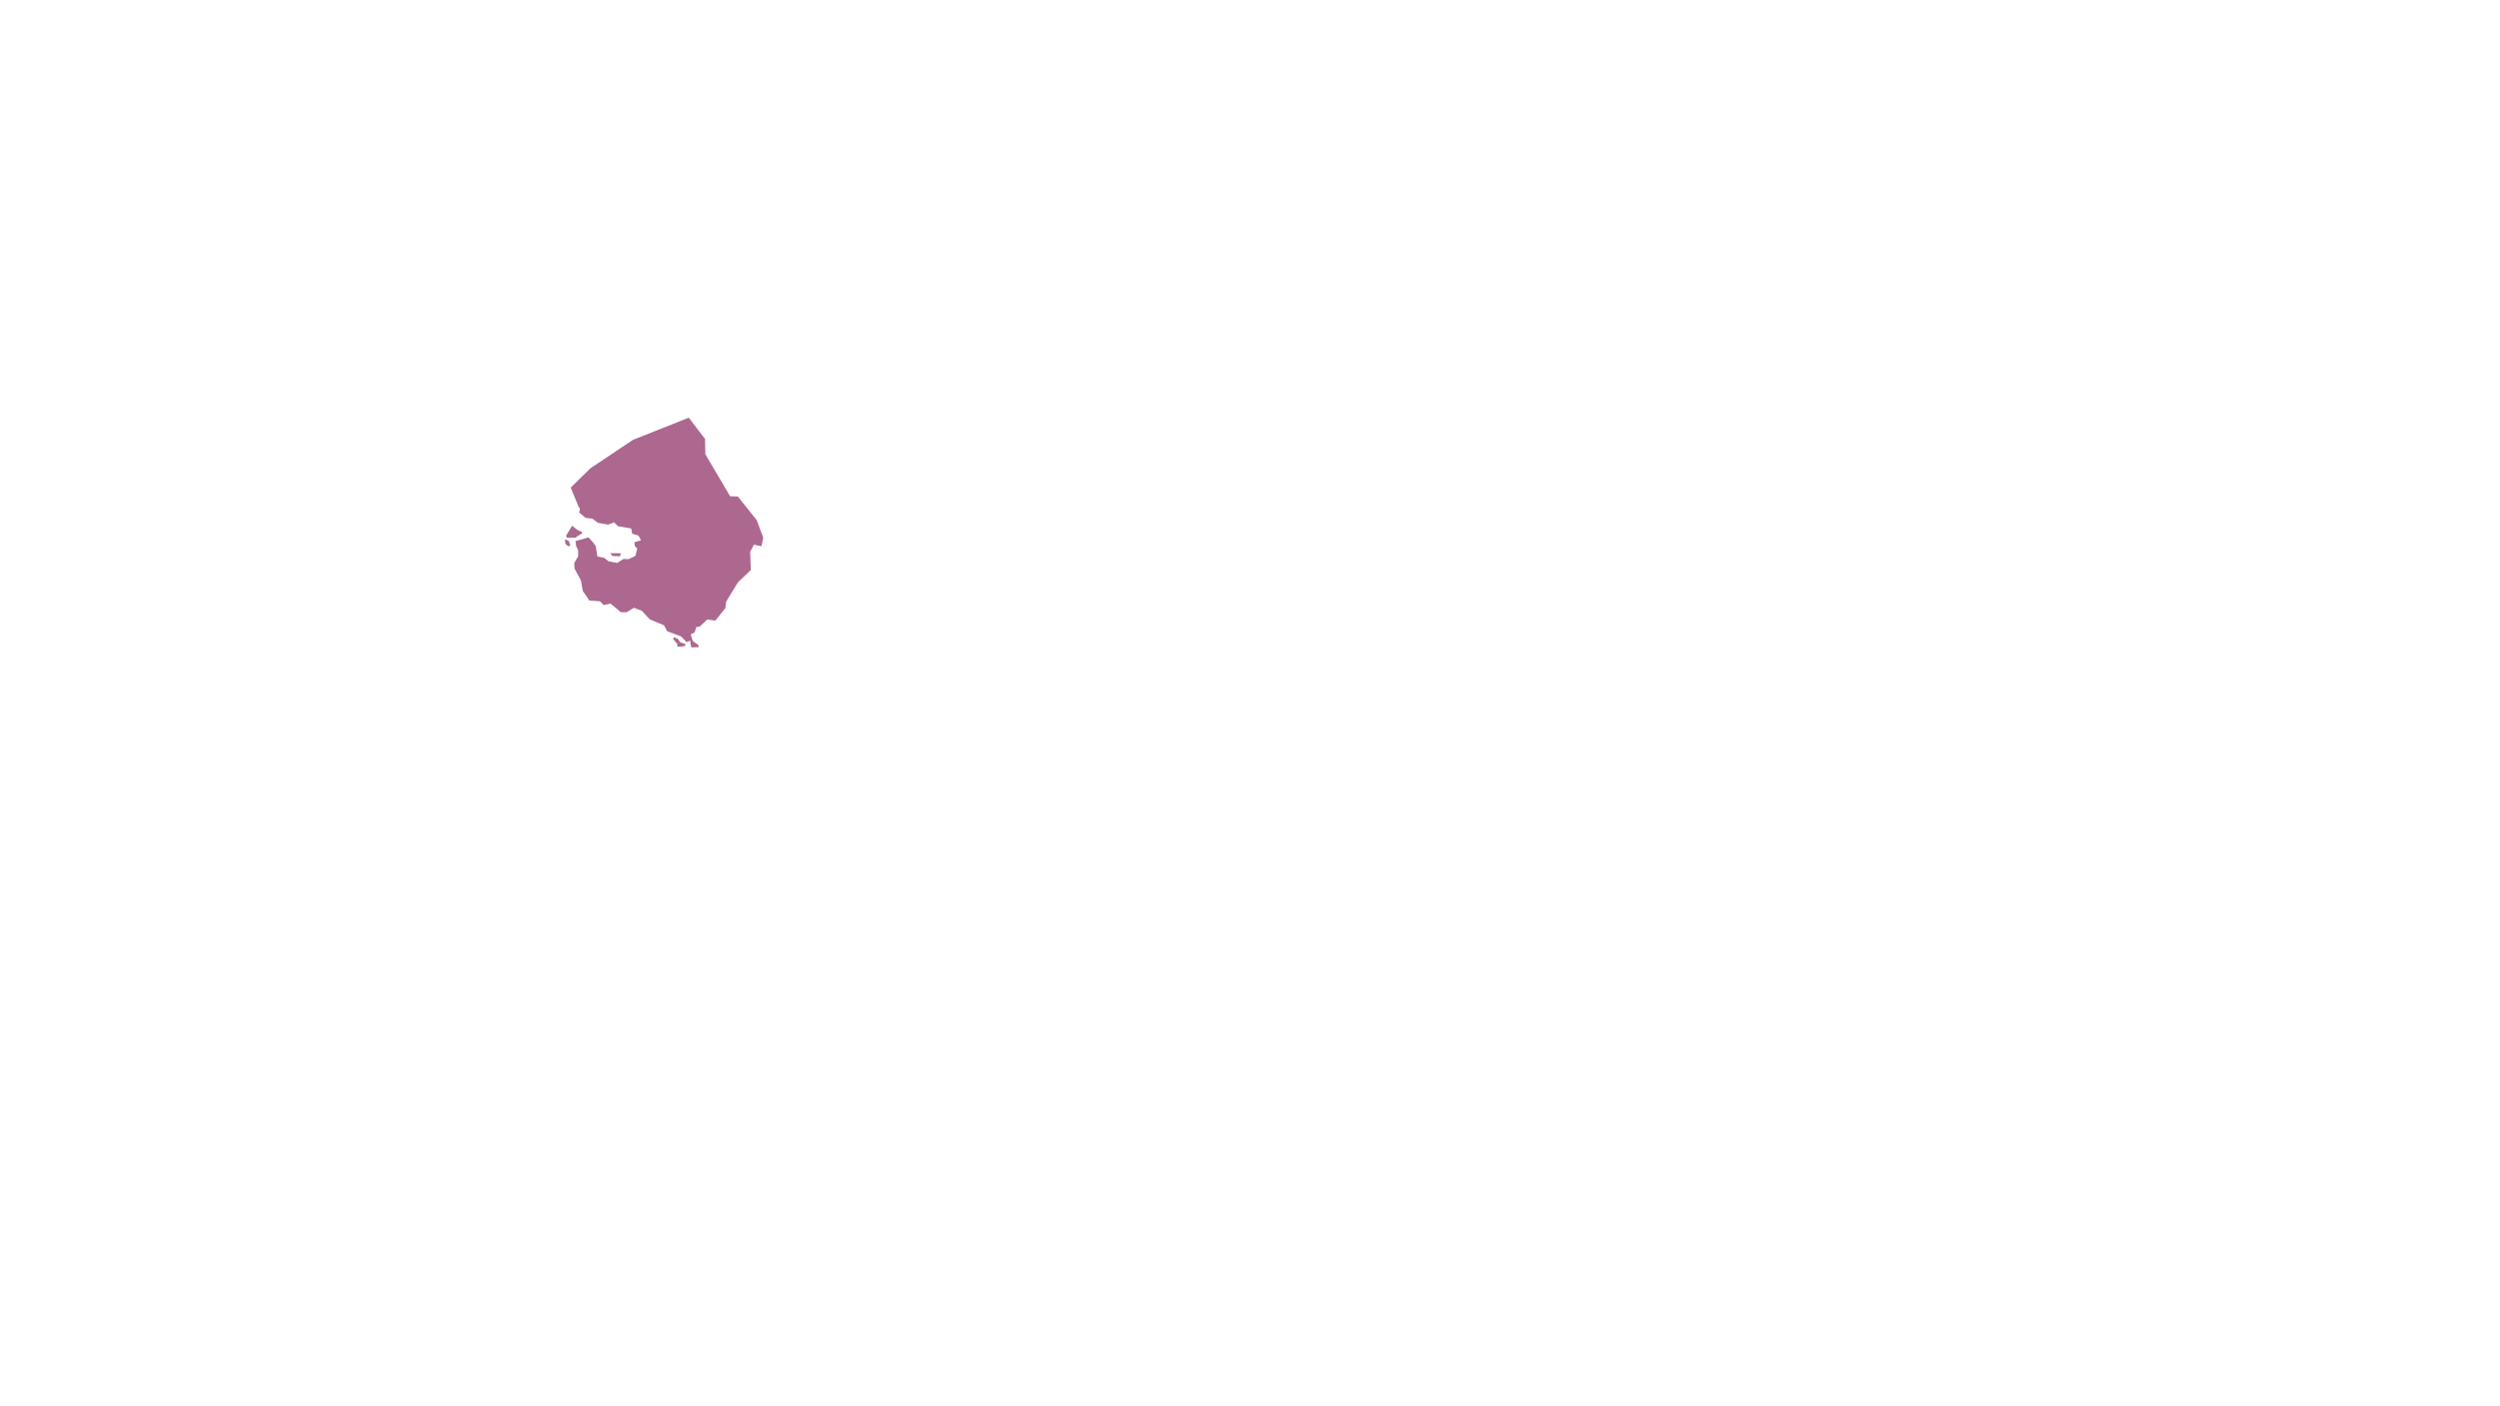
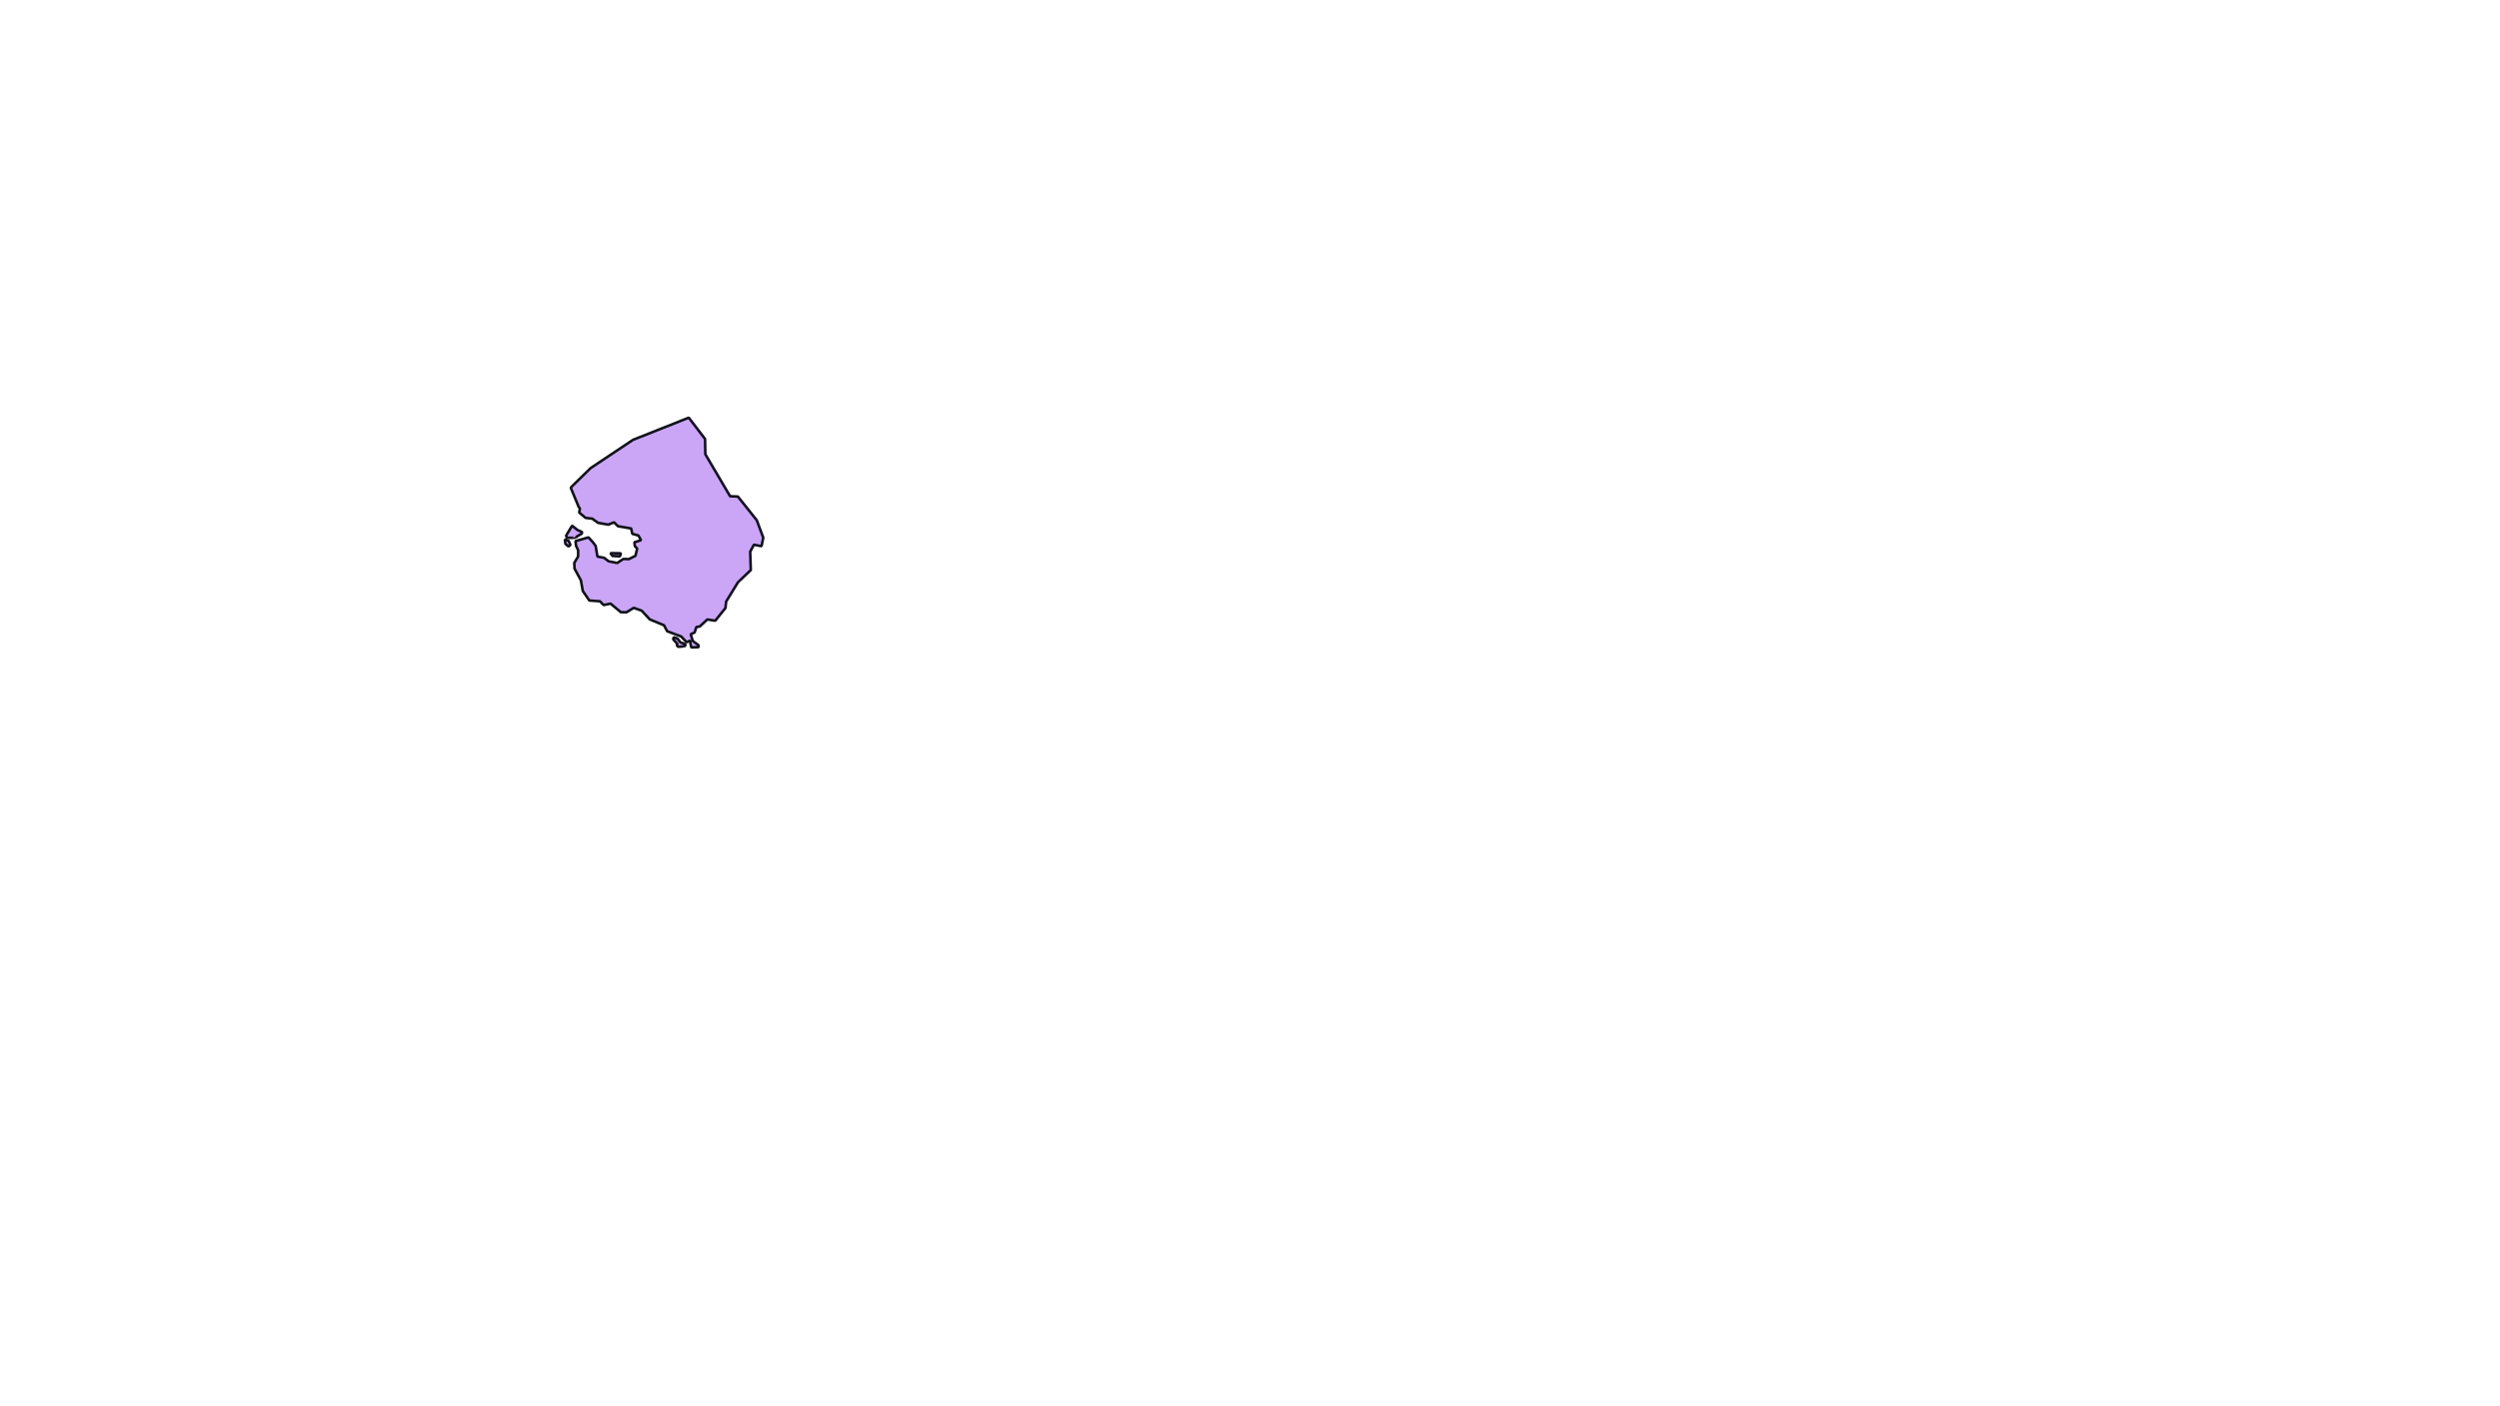
<svg xmlns="http://www.w3.org/2000/svg" width="921.6pt" height="518.4pt" viewBox="0 0 921.6 518.4">
  <defs />
-   <path id="shape0" transform="matrix(1 0 0 1 248.2733 235.0864)" fill="#ad688f" fill-rule="evenodd" stroke-opacity="0" stroke="#000000" stroke-width="0" stroke-linecap="square" stroke-linejoin="bevel" d="M1.565 2.498L0 0.757L0.182 0L1.584 0.497L2.68 1.9L4.486 2.52L4.451 3.164L3.116 3.451L1.752 3.497L1.34 2.896C1.352 2.853 1.427 2.72 1.565 2.498Z" />
-   <path id="shape1" transform="matrix(1 0 0 1 210.485 154.0813)" fill="#ad688f" fill-rule="evenodd" stroke-opacity="0" stroke="#000000" stroke-width="0" stroke-linecap="square" stroke-linejoin="bevel" d="M22.28 40.872L22.697 42.836L24.955 43.471L25.925 45.203L23.47 45.96L23.636 47.379L24.5 48.3L23.871 50.946L21.438 52.174L19.392 52.127L17.134 53.6L13.943 52.972L12.306 51.697L9.843 51.24L9.183 47.297L8.122 45.892L6.538 44.153L1.748 45.544L1.983 47.304L2.734 48.948L2.718 51.185L1.301 53.593L1.4 55.687L3.742 59.991L4.446 63.934L6.856 67.447L10.767 67.733L12.131 69.124L14.685 68.599L18.483 71.764L20.59 71.778L23.235 70.154L26.152 71.198L29.142 74.41L34.402 76.592L35.554 78.775L40.738 80.726L42.709 82.827L44.058 82.227L44.133 83.291L44.133 83.291L44.467 84.75L47.195 84.655L47.059 83.864L47.059 83.864L45.437 82.718L44.967 82.267L44.24 79.907L45.68 79.225L46.331 77.22L47.544 77.056L50.379 74.437L53.289 74.901L57.063 70.208L57.306 67.848L61.686 60.699L66.4 56.211L66.173 49.431L67.552 46.866L70.357 47.412L70.993 44.274L68.583 37.808L61.626 29.09L58.761 28.981L49.636 13.495L49.529 7.852L43.527 0L22.969 8.171L7.299 18.627L0.557 25.225L0 25.843L2.915 32.894L3.388 33.544L3.116 34.991L5.442 36.955L7.928 37.255L10.081 38.797L13.855 39.465L15.954 38.599L17.417 40.038Z" />
-   <path id="shape2" transform="matrix(1 0 0 1 208.7652 193.9253)" fill="#ad688f" fill-rule="evenodd" stroke-opacity="0" stroke="#000000" stroke-width="0" stroke-linecap="square" stroke-linejoin="bevel" d="M0.322 4.476L0 3.695L2.219 0L4.175 1.577L5.884 2.334L5.815 2.913L4.003 3.974L3.671 4.375C3.657 4.439 2.54 4.473 0.322 4.476Z" />
-   <path id="shape3" transform="matrix(1 0 0 1 208.315 198.9752)" fill="#ad688f" fill-rule="evenodd" stroke-opacity="0" stroke="#000000" stroke-width="0" stroke-linecap="square" stroke-linejoin="bevel" d="M0.209 1.674L0 0L1.399 0.559L2.053 2.055L1.356 2.624C1.299 2.572 0.916 2.256 0.209 1.674Z" />
-   <path id="shape4" transform="matrix(1 0 0 1 225.1052 204.054)" fill="#ad688f" fill-rule="evenodd" stroke-opacity="0" stroke="#000000" stroke-width="0" stroke-linecap="square" stroke-linejoin="bevel" d="M0 0C0.389 0.023 1.686 0.043 3.891 0.063L3.494 1.187L0.675 1.023C0.632 1.01 0.407 0.669 0 0Z" />
+   <path id="shape0" transform="matrix(0.9999999 0 0 0.9999999 248.2733 235.0864)" fill="#cba6f7" fill-rule="evenodd" stroke="#11111b" stroke-width="0.96" stroke-linecap="square" stroke-linejoin="bevel" d="M1.565 2.498L0 0.757L0.182 0L1.584 0.497L2.68 1.9L4.486 2.52L4.451 3.164L3.116 3.451L1.752 3.497L1.34 2.896C1.352 2.853 1.427 2.72 1.565 2.498Z" />
+   <path id="shape1" transform="matrix(0.9999999 0 0 0.9999999 210.485 154.0813)" fill="#cba6f7" fill-rule="evenodd" stroke="#11111b" stroke-width="0.96" stroke-linecap="square" stroke-linejoin="bevel" d="M22.28 40.872L22.697 42.836L24.955 43.471L25.925 45.203L23.47 45.96L23.636 47.379L24.5 48.3L23.871 50.946L21.438 52.174L19.392 52.127L17.134 53.6L13.943 52.972L12.306 51.697L9.843 51.24L9.183 47.297L8.122 45.892L6.538 44.153L1.748 45.544L1.983 47.304L2.734 48.948L2.718 51.185L1.301 53.593L1.4 55.687L3.742 59.991L4.446 63.934L6.856 67.447L10.767 67.733L12.131 69.124L14.685 68.599L18.483 71.764L20.59 71.778L23.235 70.154L26.152 71.198L29.142 74.41L34.402 76.592L35.554 78.775L40.738 80.726L42.709 82.827L44.058 82.227L44.133 83.291L44.133 83.291L44.467 84.75L47.195 84.655L47.059 83.864L47.059 83.864L45.437 82.718L44.967 82.267L44.24 79.907L45.68 79.225L46.331 77.22L47.544 77.056L50.379 74.437L53.289 74.901L57.063 70.208L57.306 67.848L61.686 60.699L66.4 56.211L66.173 49.431L67.552 46.866L70.357 47.412L70.993 44.274L68.583 37.808L61.626 29.09L58.761 28.981L49.636 13.495L49.529 7.852L43.527 0L22.969 8.171L7.299 18.627L0.557 25.225L0 25.843L2.915 32.894L3.388 33.544L3.116 34.991L5.442 36.955L7.928 37.255L10.081 38.797L13.855 39.465L15.954 38.599L17.417 40.038Z" />
+   <path id="shape2" transform="matrix(0.9999999 0 0 0.9999999 208.7652 193.9253)" fill="#cba6f7" fill-rule="evenodd" stroke="#11111b" stroke-width="0.96" stroke-linecap="square" stroke-linejoin="bevel" d="M0.322 4.476L0 3.695L2.219 0L4.175 1.577L5.884 2.334L5.815 2.913L4.003 3.974L3.671 4.375C3.657 4.439 2.54 4.473 0.322 4.476Z" />
+   <path id="shape3" transform="matrix(0.9999999 0 0 0.9999999 208.315 198.9752)" fill="#cba6f7" fill-rule="evenodd" stroke="#11111b" stroke-width="0.96" stroke-linecap="square" stroke-linejoin="bevel" d="M0.209 1.674L0 0L1.399 0.559L2.053 2.055L1.356 2.624C1.299 2.572 0.916 2.256 0.209 1.674Z" />
+   <path id="shape4" transform="matrix(0.9999999 0 0 0.9999999 225.1052 204.054)" fill="#cba6f7" fill-rule="evenodd" stroke="#11111b" stroke-width="0.96" stroke-linecap="square" stroke-linejoin="bevel" d="M0 0C0.389 0.023 1.686 0.043 3.891 0.063L3.494 1.187L0.675 1.023C0.632 1.01 0.407 0.669 0 0Z" />
</svg>
